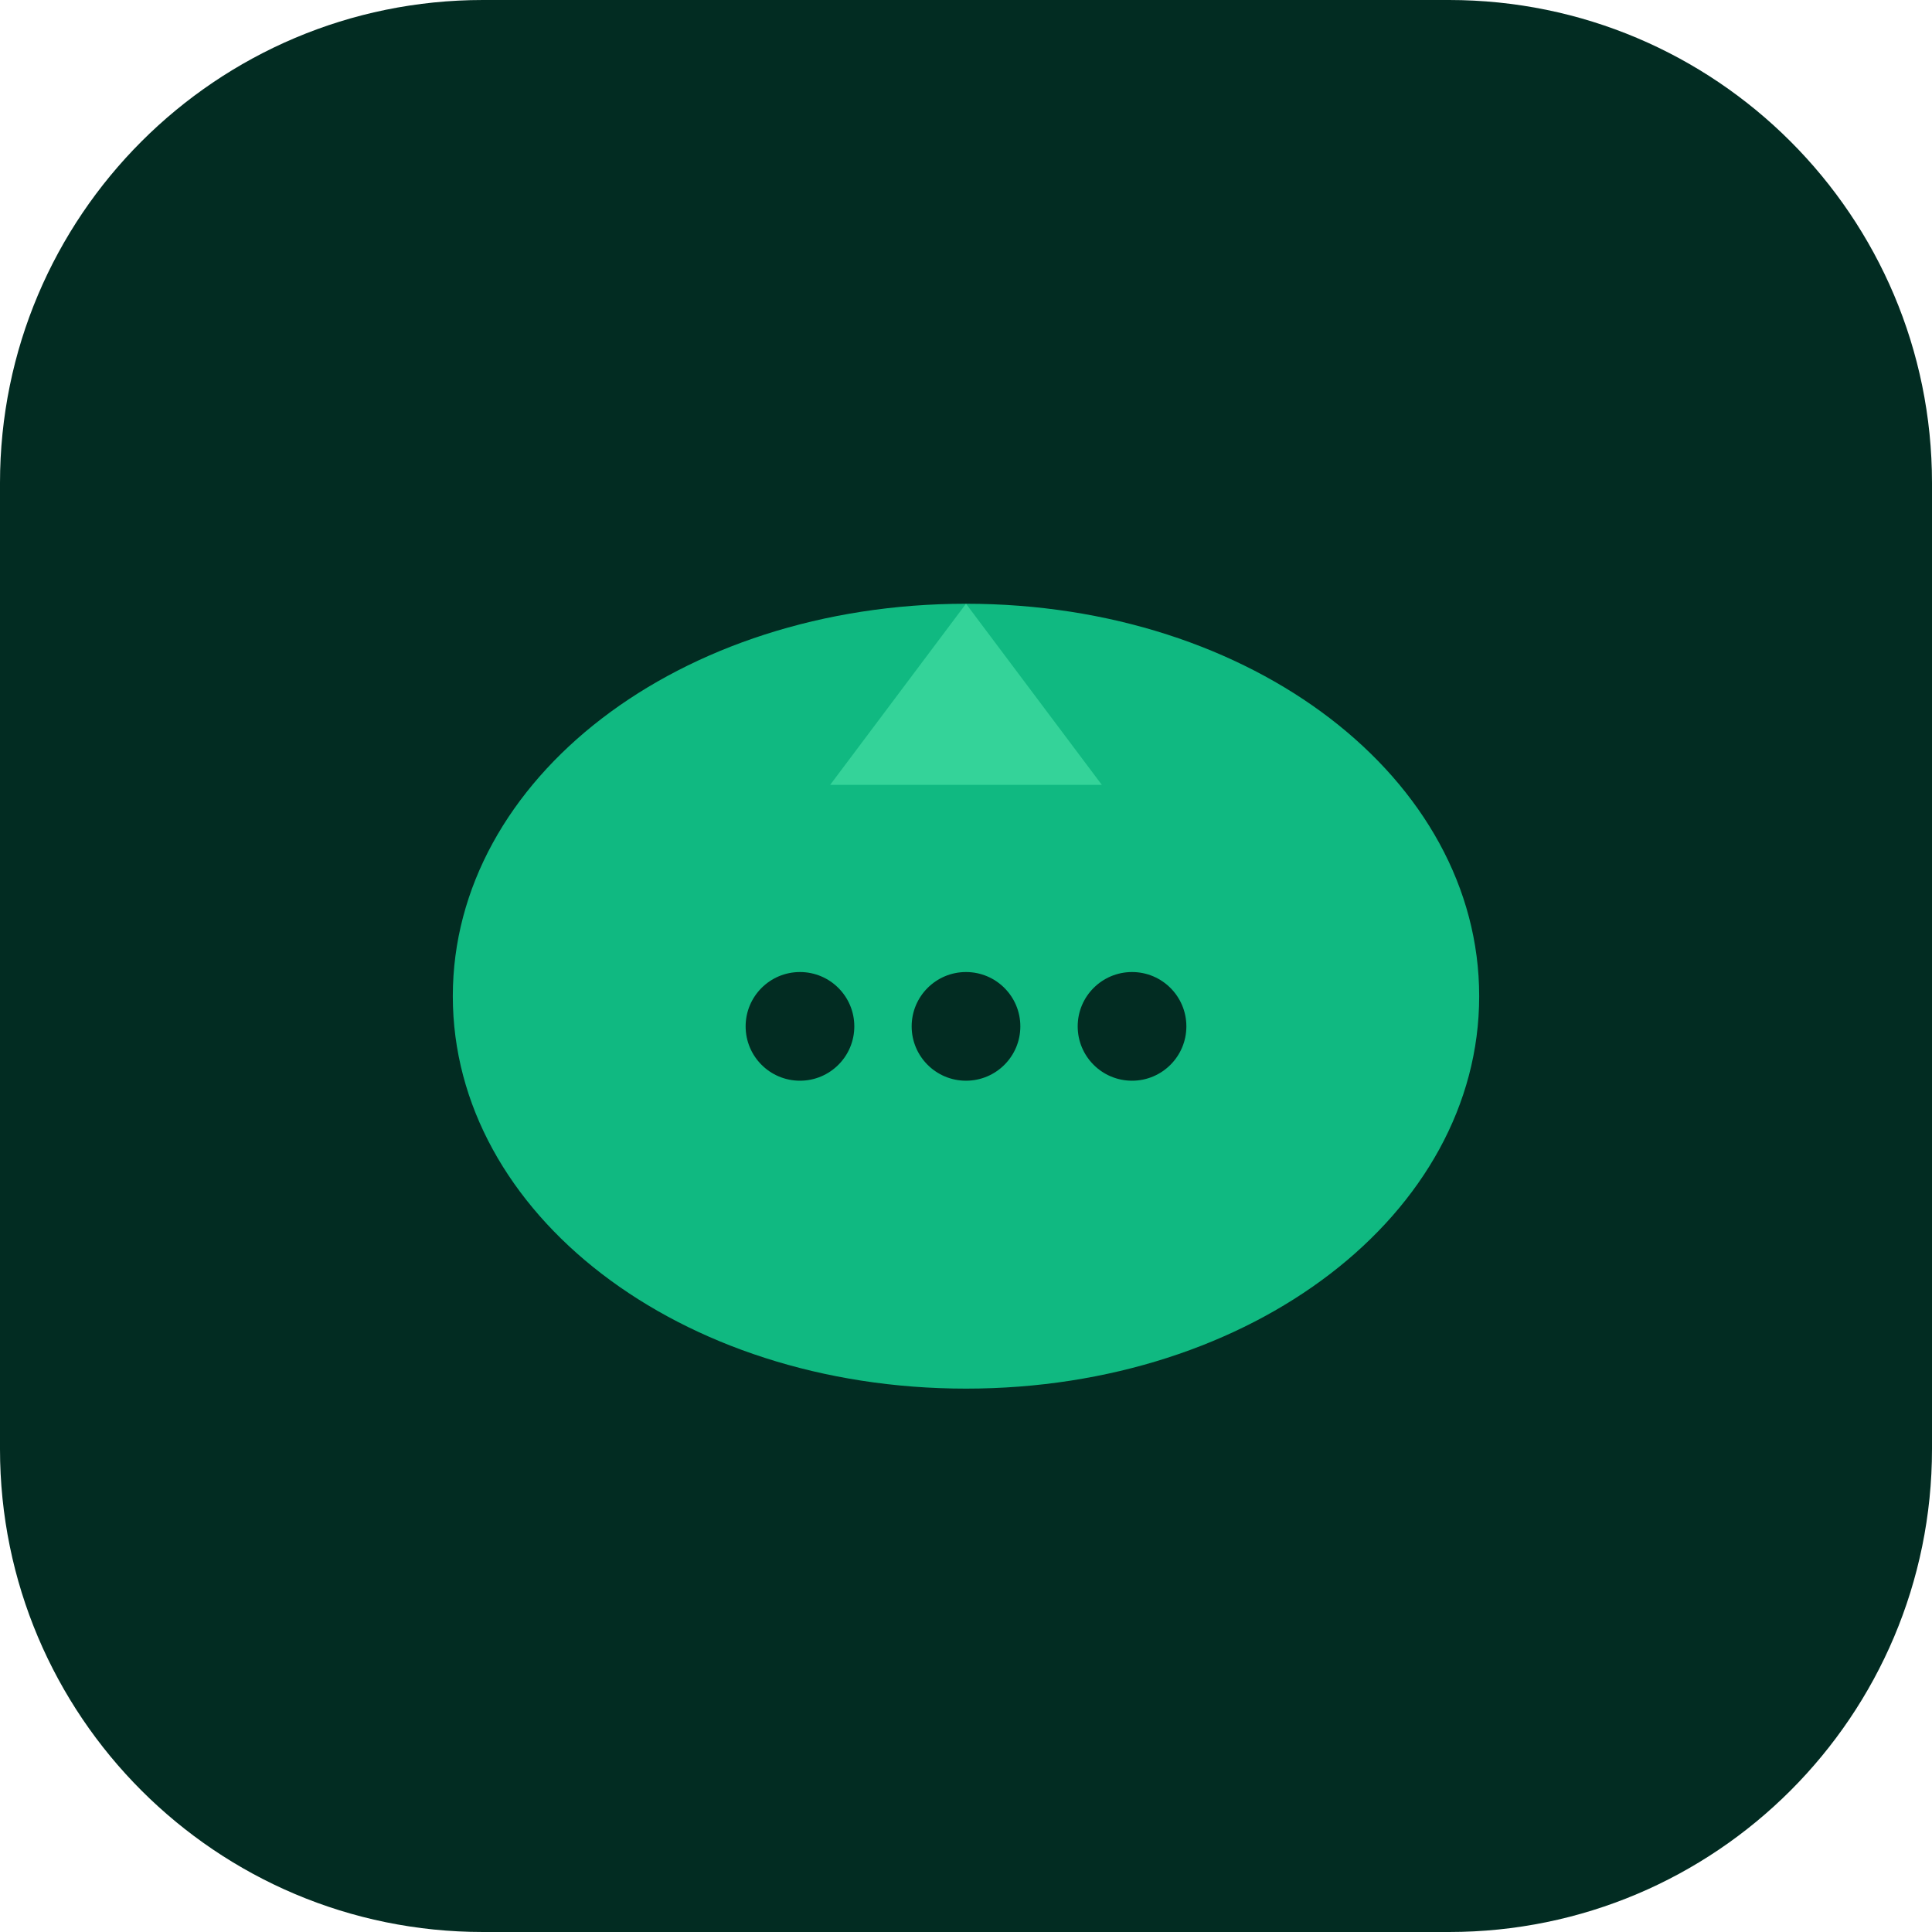
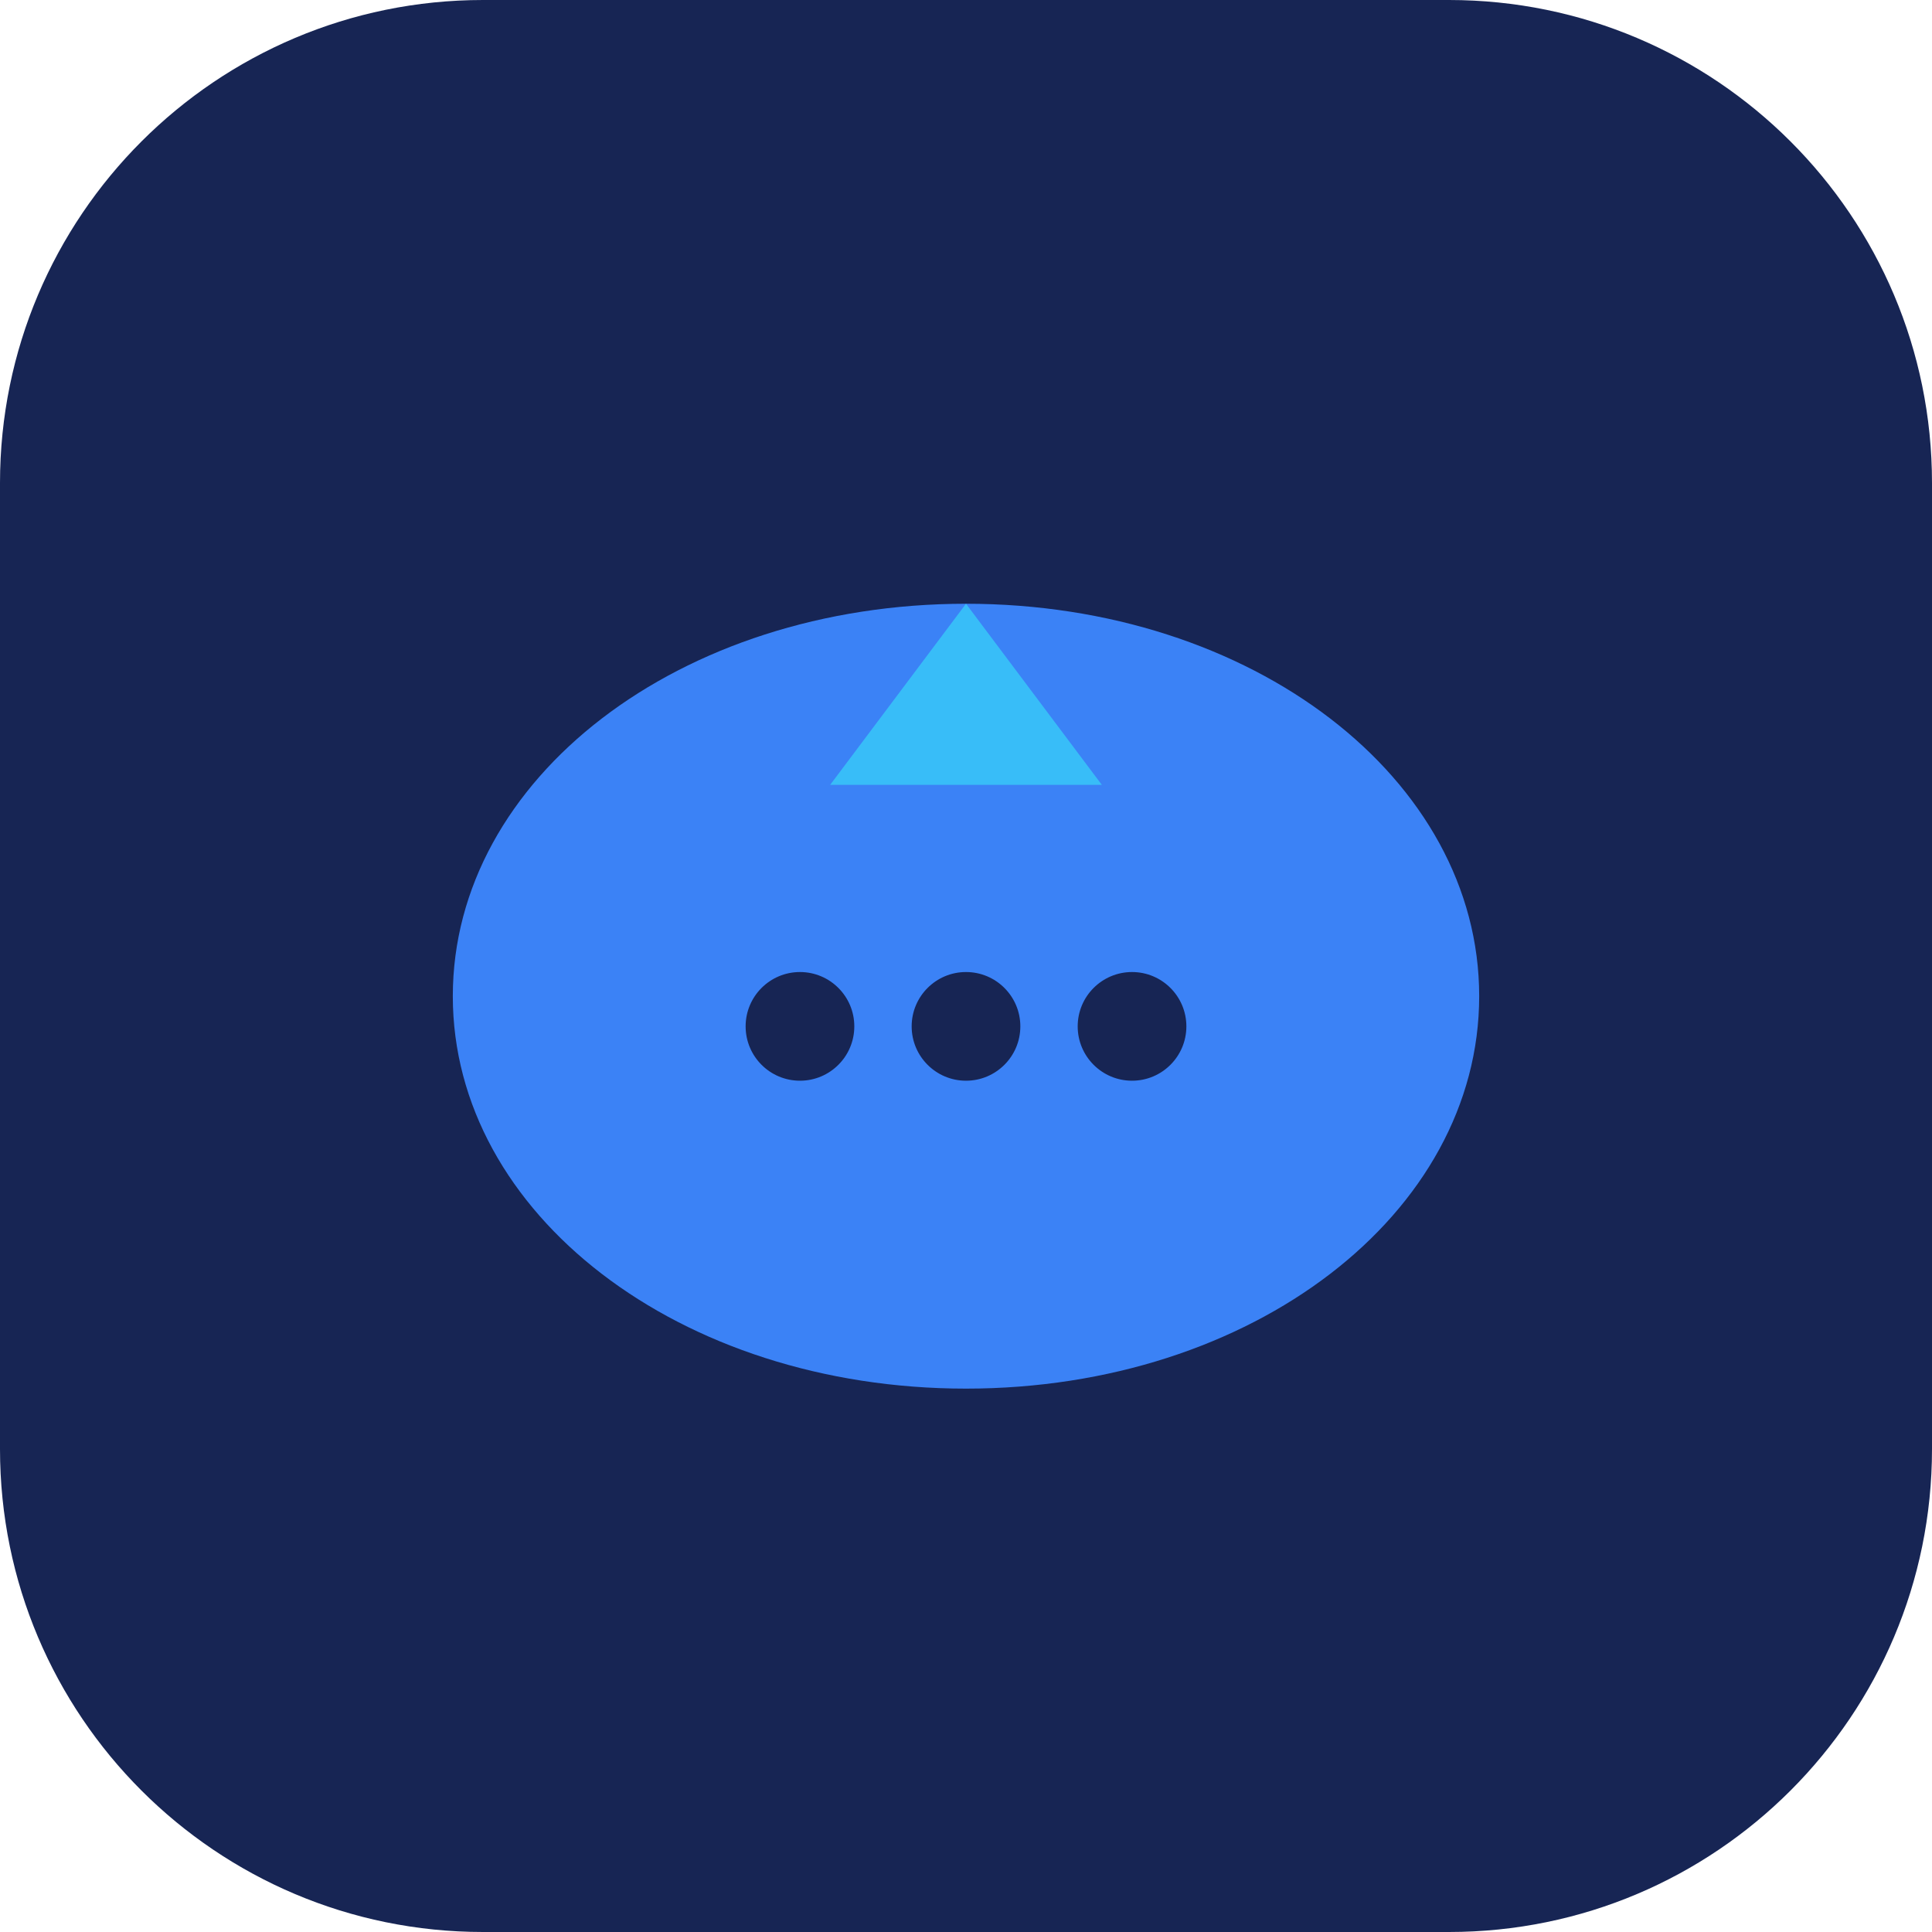
<svg xmlns="http://www.w3.org/2000/svg" viewBox="0 0 64 64" fill="none">
-   <rect width="64" height="64" rx="16" fill="#022c22" />
-   <path d="M32 46c-9.5 0-17-5.8-17-13s7.5-13 17-13 17 5.8 17 13-7.5 13-17 13z" fill="#10b981" />
-   <path d="M32 20l-4.5 6h9L32 20z" fill="#34d399" />
-   <circle cx="26.5" cy="34" r="1.8" fill="#022c22" />
-   <circle cx="32" cy="34" r="1.8" fill="#022c22" />
-   <circle cx="37.5" cy="34" r="1.8" fill="#022c22" />
+   <rect width="64" height="64" rx="16" fill="#172554" />
+   <path d="M32 46c-9.5 0-17-5.8-17-13s7.5-13 17-13 17 5.8 17 13-7.5 13-17 13z" fill="#3b82f6" />
+   <path d="M32 20l-4.5 6h9L32 20z" fill="#38bdf8" />
+   <circle cx="26.5" cy="34" r="1.8" fill="#172554" />
+   <circle cx="32" cy="34" r="1.8" fill="#172554" />
+   <circle cx="37.5" cy="34" r="1.8" fill="#172554" />
</svg>
